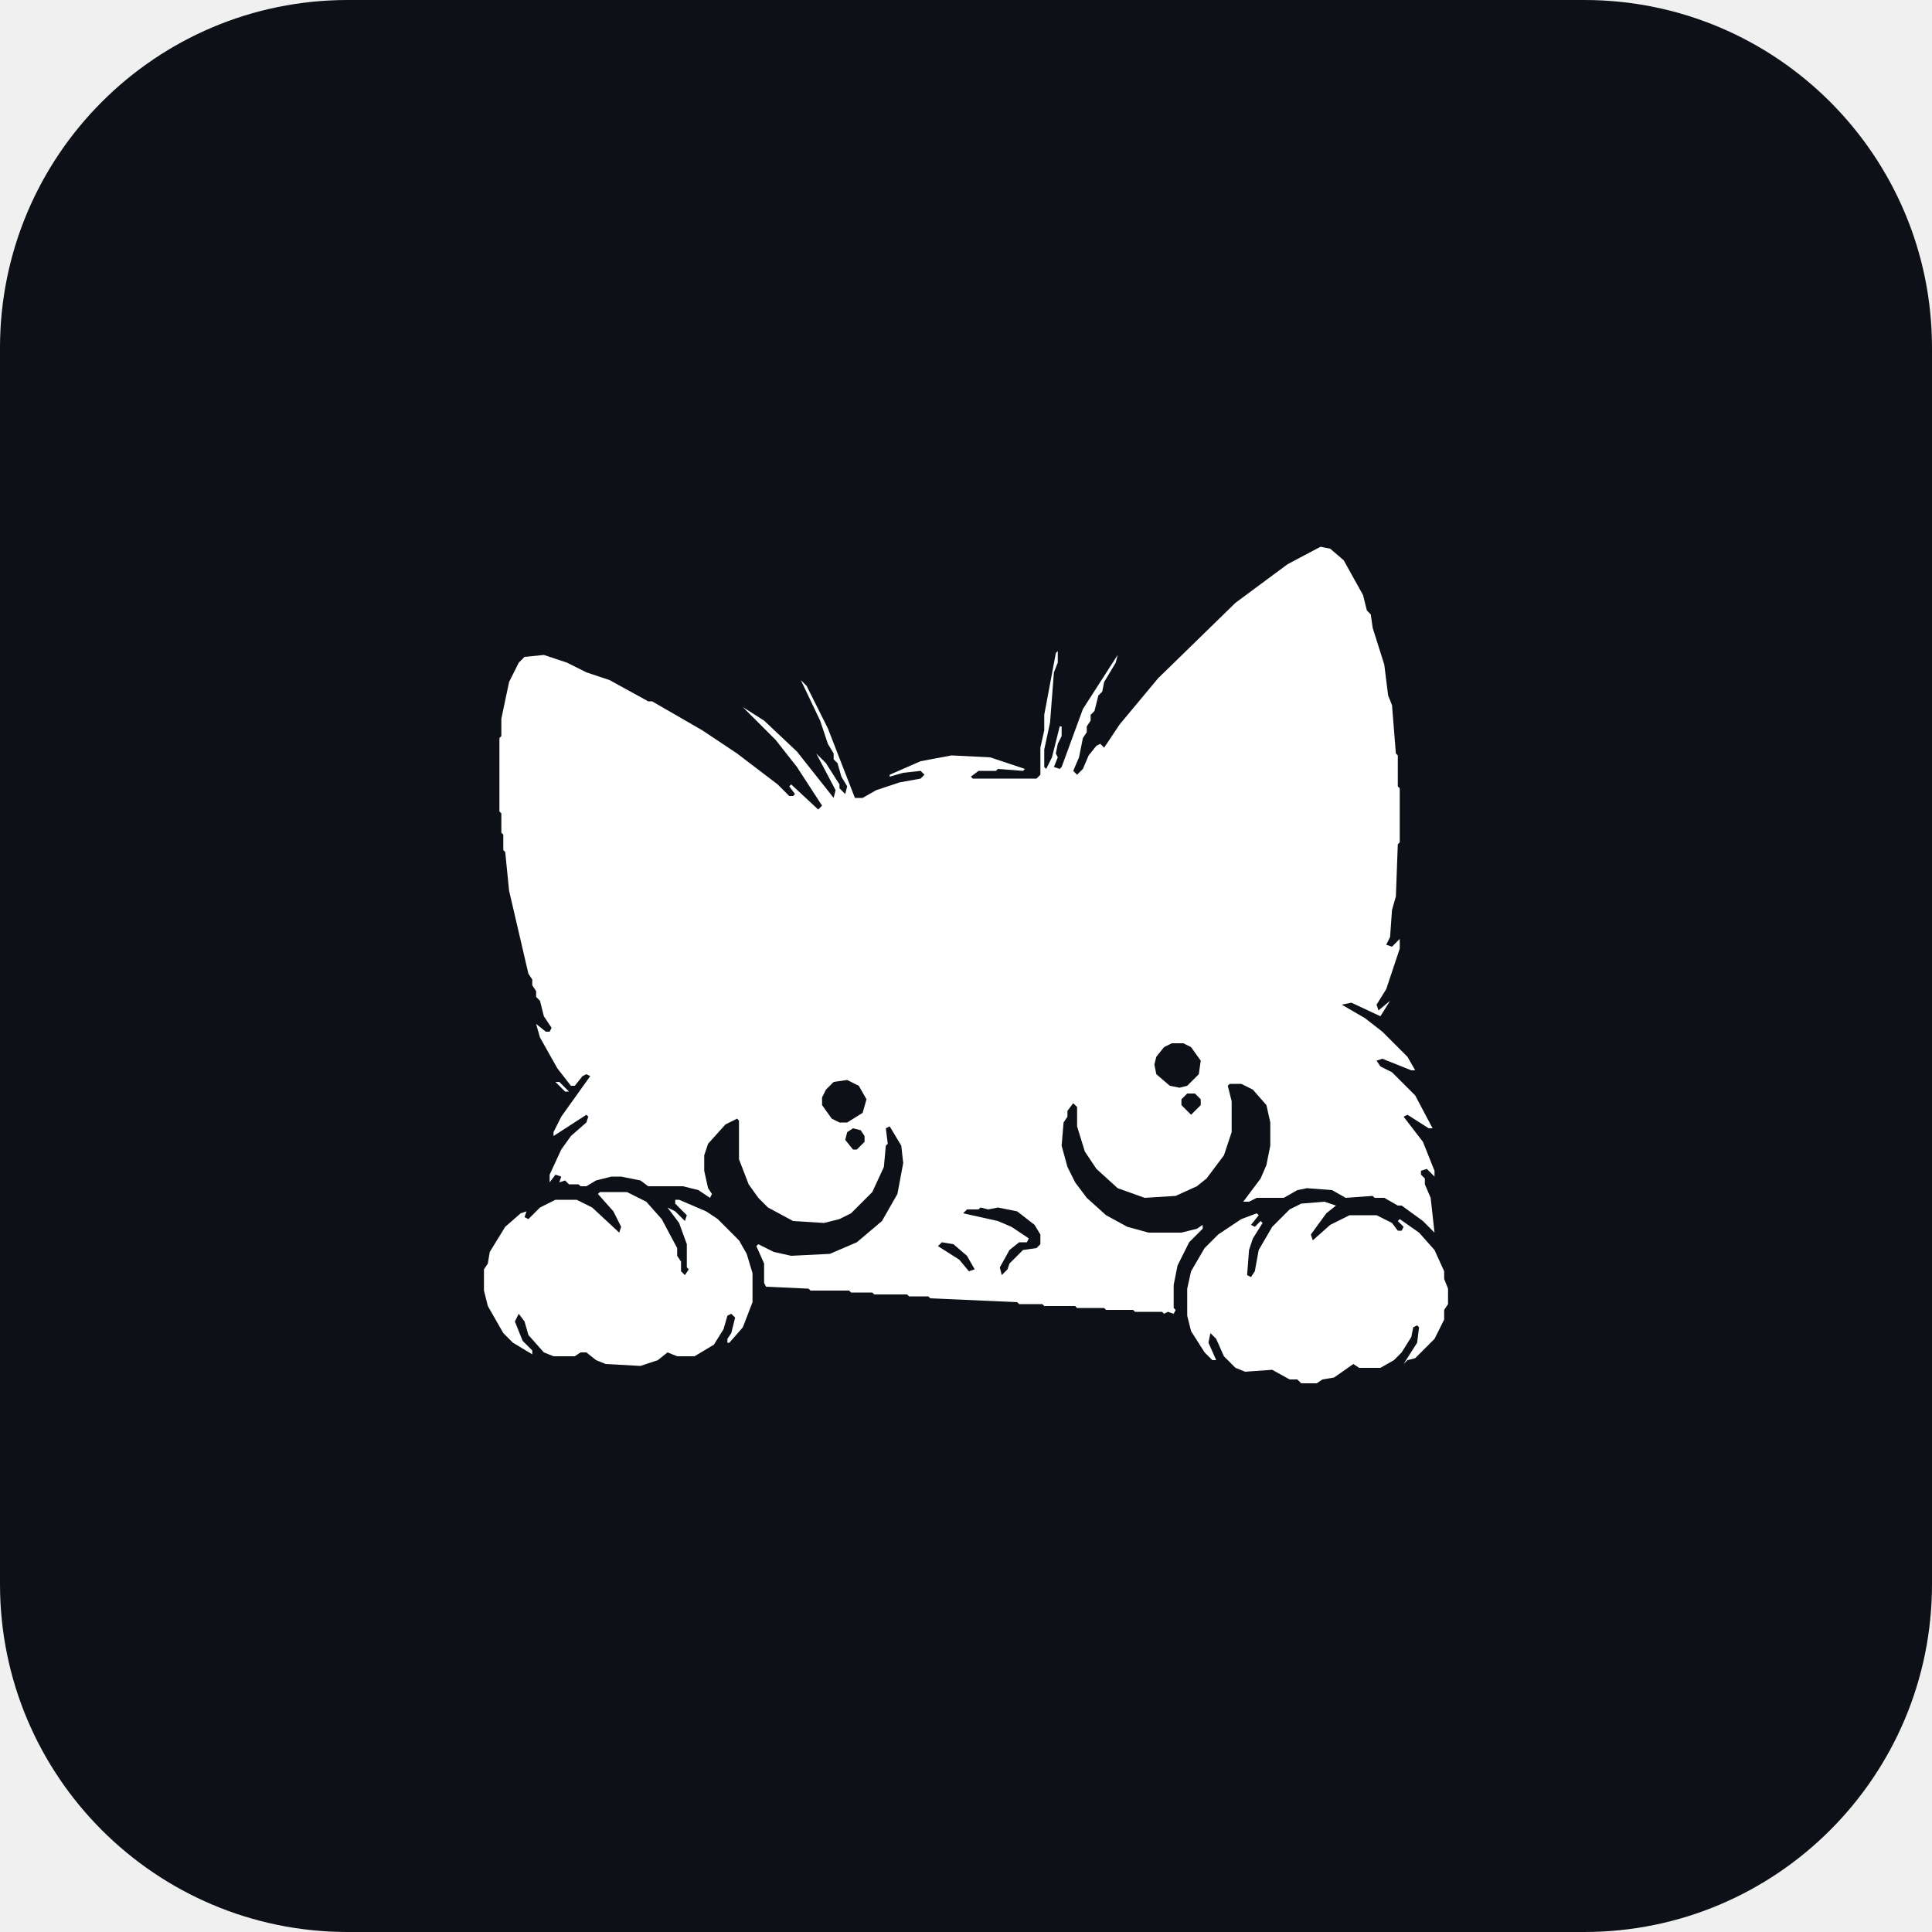
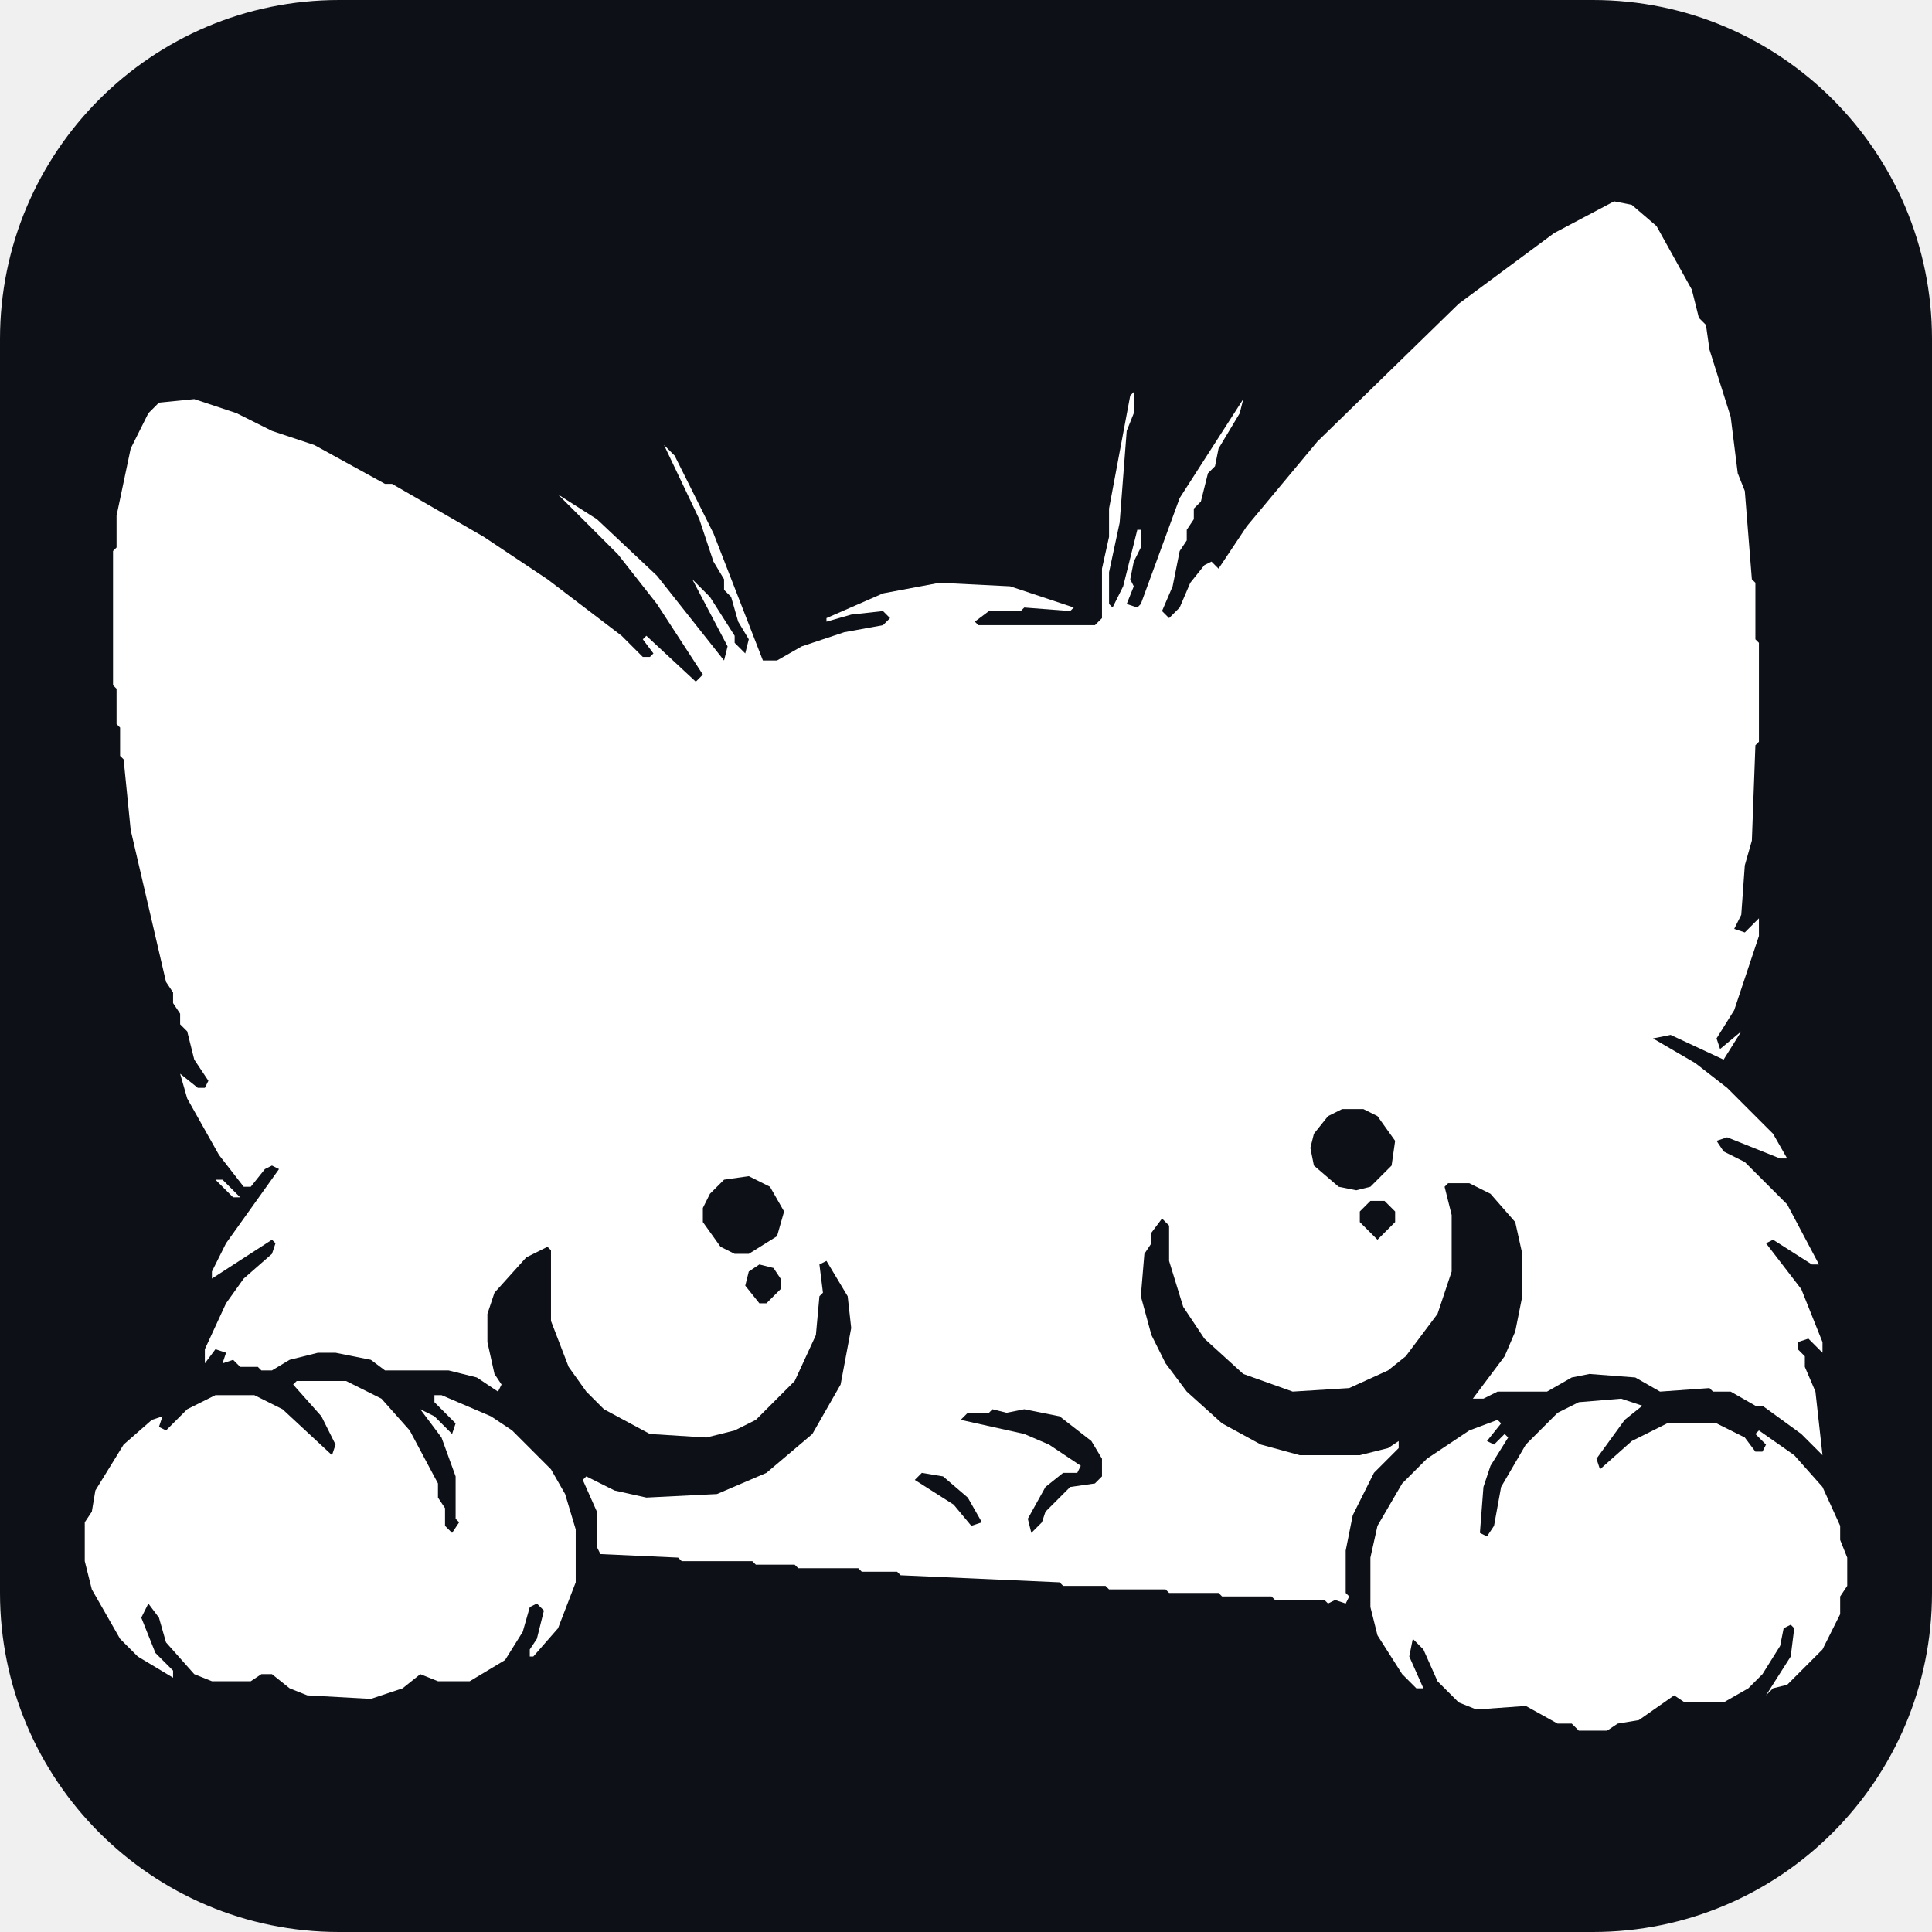
- <svg xmlns="http://www.w3.org/2000/svg" width="1000" height="1000" viewBox="0 0 1000 1000">
-   <rect width="1000" height="1000" rx="180" fill="#0d1117" />
-   <g transform="translate(23.5 -159)">
-     <path d="M 593 817 L 591 826 L 591 840 L 593 848 L 600 859 L 604 863 L 606 863 L 602 854 L 603 849 L 606 852 L 610 861 L 616 867 L 621 869 L 635 868 L 644 873 L 648 873 L 650 875 L 658 875 L 661 873 L 667 872 L 677 865 L 680 867 L 691 867 L 698 863 L 702 859 L 707 851 L 708 846 L 710 845 L 711 846 L 710 854 L 703 865 L 705 863 L 709 862 L 719 852 L 724 842 L 724 837 L 726 834 L 726 826 L 724 821 L 724 817 L 719 806 L 711 797 L 701 790 L 700 791 L 703 794 L 702 796 L 700 796 L 697 792 L 689 788 L 675 788 L 665 793 L 656 801 L 655 798 L 663 787 L 668 783 L 662 781 L 650 782 L 644 785 L 635 794 L 628 806 L 626 817 L 624 820 L 622 819 L 623 806 L 625 800 L 630 792 L 629 791 L 626 794 L 624 793 L 628 788 L 627 787 L 619 790 L 607 798 L 600 805 Z M 230 807 L 229 813 L 227 816 L 227 827 L 229 835 L 237 849 L 242 854 L 252 860 L 252 858 L 247 853 L 243 843 L 245 839 L 248 843 L 250 850 L 258 859 L 263 861 L 274 861 L 277 859 L 280 859 L 285 863 L 290 865 L 308 866 L 317 863 L 322 859 L 327 861 L 336 861 L 346 855 L 351 847 L 353 840 L 355 839 L 357 841 L 355 849 L 353 852 L 353 854 L 354 854 L 361 846 L 366 833 L 366 818 L 363 808 L 359 801 L 348 790 L 342 786 L 328 780 L 326 780 L 326 782 L 332 788 L 331 791 L 326 786 L 322 784 L 328 792 L 332 803 L 332 815 L 333 816 L 331 819 L 329 817 L 329 812 L 327 809 L 327 805 L 319 790 L 311 781 L 301 776 L 287 776 L 286 777 L 294 786 L 298 794 L 297 797 L 283 784 L 275 780 L 264 780 L 256 784 L 250 790 L 248 789 L 249 786 L 246 787 L 238 794 Z M 264 719 L 269 724 L 271 724 L 266 719 Z M 672 449 L 665 443 L 660 442 L 643 451 L 616 471 L 576 510 L 556 534 L 548 546 L 546 544 L 544 545 L 540 550 L 537 557 L 534 560 L 532 558 L 535 551 L 537 541 L 539 538 L 539 535 L 541 532 L 541 529 L 543 527 L 545 519 L 547 517 L 548 512 L 554 502 L 555 498 L 537 526 L 526 556 L 525 557 L 522 556 L 524 551 L 523 549 L 524 544 L 526 540 L 526 535 L 525 535 L 521 551 L 518 557 L 517 556 L 517 547 L 520 533 L 522 507 L 524 502 L 524 496 L 523 497 L 517 529 L 517 537 L 515 546 L 515 560 L 513 562 L 480 562 L 479 561 L 483 558 L 492 558 L 493 557 L 506 558 L 507 557 L 489 551 L 469 550 L 453 553 L 437 560 L 437 561 L 444 559 L 453 558 L 455 560 L 453 562 L 442 564 L 430 568 L 423 572 L 419 572 L 405 536 L 394 514 L 391 511 L 401 532 L 405 544 L 408 549 L 408 552 L 410 554 L 412 561 L 415 566 L 414 570 L 411 567 L 411 565 L 404 554 L 399 549 L 409 568 L 408 572 L 389 548 L 372 532 L 361 525 L 378 542 L 389 556 L 402 576 L 400 578 L 386 565 L 385 566 L 388 570 L 387 571 L 385 571 L 379 565 L 358 549 L 340 537 L 314 522 L 312 522 L 292 511 L 280 507 L 270 502 L 258 498 L 248 499 L 245 502 L 240 512 L 236 531 L 236 540 L 235 541 L 235 579 L 236 580 L 236 590 L 237 591 L 237 599 L 238 600 L 240 620 L 250 663 L 252 666 L 252 669 L 254 672 L 254 675 L 256 677 L 258 685 L 262 691 L 261 693 L 259 693 L 254 689 L 256 696 L 265 712 L 272 721 L 274 721 L 278 716 L 280 715 L 282 716 L 267 737 L 263 745 L 263 747 L 280 736 L 281 737 L 280 740 L 272 747 L 267 754 L 261 767 L 261 771 L 264 767 L 267 768 L 266 771 L 269 770 L 271 772 L 276 772 L 277 773 L 280 773 L 285 770 L 293 768 L 298 768 L 308 770 L 312 773 L 330 773 L 338 775 L 344 779 L 345 777 L 343 774 L 341 765 L 341 757 L 343 751 L 352 741 L 358 738 L 359 739 L 359 759 L 364 772 L 369 779 L 374 784 L 387 791 L 403 792 L 411 790 L 417 787 L 428 776 L 434 763 L 435 752 L 436 751 L 435 743 L 437 742 L 443 752 L 444 761 L 441 777 L 433 791 L 420 802 L 406 808 L 386 809 L 377 807 L 369 803 L 368 804 L 372 813 L 372 823 L 373 825 L 395 826 L 396 827 L 416 827 L 417 828 L 428 828 L 429 829 L 446 829 L 447 830 L 457 830 L 458 831 L 503 833 L 504 834 L 516 834 L 517 835 L 533 835 L 534 836 L 548 836 L 549 837 L 563 837 L 564 838 L 578 838 L 579 839 L 581 838 L 584 839 L 585 837 L 584 836 L 584 824 L 586 814 L 592 802 L 599 795 L 599 793 L 596 795 L 588 797 L 571 797 L 560 794 L 549 788 L 539 779 L 533 771 L 529 763 L 526 752 L 527 740 L 529 737 L 529 734 L 532 730 L 534 732 L 534 742 L 538 755 L 544 764 L 555 774 L 569 779 L 585 778 L 596 773 L 601 769 L 610 757 L 614 745 L 614 729 L 612 721 L 613 720 L 619 720 L 625 723 L 632 731 L 634 740 L 634 752 L 632 762 L 629 769 L 620 781 L 623 781 L 627 779 L 641 779 L 648 775 L 653 774 L 666 775 L 673 779 L 687 778 L 688 779 L 693 779 L 700 783 L 702 783 L 713 791 L 719 797 L 717 779 L 714 772 L 714 769 L 712 767 L 712 765 L 715 764 L 719 768 L 719 765 L 713 750 L 703 737 L 705 736 L 716 743 L 718 743 L 709 726 L 697 714 L 691 711 L 689 708 L 692 707 L 707 713 L 709 713 L 705 706 L 692 693 L 683 686 L 671 679 L 676 678 L 691 685 L 696 677 L 690 682 L 689 679 L 694 671 L 701 650 L 701 645 L 697 649 L 694 648 L 696 644 L 697 630 L 699 623 L 700 596 L 701 595 L 701 567 L 700 566 L 700 550 L 699 549 L 697 524 L 695 519 L 693 503 L 687 484 L 686 477 L 684 475 L 682 467 Z M 462 804 L 464 802 L 470 803 L 477 809 L 481 816 L 478 817 L 473 811 Z M 475 787 L 477 785 L 483 785 L 484 784 L 488 785 L 493 784 L 503 786 L 512 793 L 515 798 L 515 803 L 513 805 L 506 806 L 499 813 L 498 816 L 495 819 L 494 815 L 499 806 L 504 802 L 508 802 L 509 800 L 500 794 L 493 791 Z M 418 743 L 422 744 L 424 747 L 424 750 L 420 754 L 418 754 L 414 749 L 415 745 Z M 591 725 L 595 725 L 598 728 L 598 731 L 593 736 L 588 731 L 588 728 Z M 415 718 L 421 721 L 425 728 L 423 735 L 415 740 L 411 740 L 407 738 L 402 731 L 402 727 L 404 723 L 408 719 Z M 583 699 L 589 699 L 593 701 L 598 708 L 597 715 L 591 721 L 587 722 L 582 721 L 575 715 L 574 710 L 575 706 L 579 701 Z" fill="#ffffff" fill-rule="evenodd" clip-rule="evenodd" />
-   </g>
+ <svg xmlns="http://www.w3.org/2000/svg" width="547" height="547" viewBox="203 385 547 547">
+   <rect x="203" y="385" width="547" height="547" rx="96" fill="#0d1117" />
+   <path d="M 593 817 L 591 826 L 591 840 L 593 848 L 600 859 L 604 863 L 606 863 L 602 854 L 603 849 L 606 852 L 610 861 L 616 867 L 621 869 L 635 868 L 644 873 L 648 873 L 650 875 L 658 875 L 661 873 L 667 872 L 677 865 L 680 867 L 691 867 L 698 863 L 702 859 L 707 851 L 708 846 L 710 845 L 711 846 L 710 854 L 703 865 L 705 863 L 709 862 L 719 852 L 724 842 L 724 837 L 726 834 L 726 826 L 724 821 L 724 817 L 719 806 L 711 797 L 701 790 L 700 791 L 703 794 L 702 796 L 700 796 L 697 792 L 689 788 L 675 788 L 665 793 L 656 801 L 655 798 L 663 787 L 668 783 L 662 781 L 650 782 L 644 785 L 635 794 L 628 806 L 626 817 L 624 820 L 622 819 L 623 806 L 625 800 L 630 792 L 629 791 L 626 794 L 624 793 L 628 788 L 627 787 L 619 790 L 607 798 L 600 805 Z M 230 807 L 229 813 L 227 816 L 227 827 L 229 835 L 237 849 L 242 854 L 252 860 L 252 858 L 247 853 L 243 843 L 245 839 L 248 843 L 250 850 L 258 859 L 263 861 L 274 861 L 277 859 L 280 859 L 285 863 L 290 865 L 308 866 L 317 863 L 322 859 L 327 861 L 336 861 L 346 855 L 351 847 L 353 840 L 355 839 L 357 841 L 355 849 L 353 852 L 353 854 L 354 854 L 361 846 L 366 833 L 366 818 L 363 808 L 359 801 L 348 790 L 342 786 L 328 780 L 326 780 L 326 782 L 332 788 L 331 791 L 326 786 L 322 784 L 328 792 L 332 803 L 332 815 L 333 816 L 331 819 L 329 817 L 329 812 L 327 809 L 327 805 L 319 790 L 311 781 L 301 776 L 287 776 L 286 777 L 294 786 L 298 794 L 297 797 L 283 784 L 275 780 L 264 780 L 256 784 L 250 790 L 248 789 L 249 786 L 246 787 L 238 794 Z M 264 719 L 269 724 L 271 724 L 266 719 Z M 672 449 L 665 443 L 660 442 L 643 451 L 616 471 L 576 510 L 556 534 L 548 546 L 546 544 L 544 545 L 540 550 L 537 557 L 534 560 L 532 558 L 535 551 L 537 541 L 539 538 L 539 535 L 541 532 L 541 529 L 543 527 L 545 519 L 547 517 L 548 512 L 554 502 L 555 498 L 537 526 L 526 556 L 525 557 L 522 556 L 524 551 L 523 549 L 524 544 L 526 540 L 526 535 L 525 535 L 521 551 L 518 557 L 517 556 L 517 547 L 520 533 L 522 507 L 524 502 L 524 496 L 523 497 L 517 529 L 517 537 L 515 546 L 515 560 L 513 562 L 480 562 L 479 561 L 483 558 L 492 558 L 493 557 L 506 558 L 507 557 L 489 551 L 469 550 L 453 553 L 437 560 L 437 561 L 444 559 L 453 558 L 455 560 L 453 562 L 442 564 L 430 568 L 423 572 L 419 572 L 405 536 L 394 514 L 391 511 L 401 532 L 405 544 L 408 549 L 408 552 L 410 554 L 412 561 L 415 566 L 414 570 L 411 567 L 411 565 L 404 554 L 399 549 L 409 568 L 408 572 L 389 548 L 372 532 L 361 525 L 378 542 L 389 556 L 402 576 L 400 578 L 386 565 L 385 566 L 388 570 L 387 571 L 385 571 L 379 565 L 358 549 L 340 537 L 314 522 L 312 522 L 292 511 L 280 507 L 270 502 L 258 498 L 248 499 L 245 502 L 240 512 L 236 531 L 236 540 L 235 541 L 235 579 L 236 580 L 236 590 L 237 591 L 237 599 L 238 600 L 240 620 L 250 663 L 252 666 L 252 669 L 254 672 L 254 675 L 256 677 L 258 685 L 262 691 L 261 693 L 259 693 L 254 689 L 256 696 L 265 712 L 272 721 L 274 721 L 278 716 L 280 715 L 282 716 L 267 737 L 263 745 L 263 747 L 280 736 L 281 737 L 280 740 L 272 747 L 267 754 L 261 767 L 261 771 L 264 767 L 267 768 L 266 771 L 269 770 L 271 772 L 276 772 L 277 773 L 280 773 L 285 770 L 293 768 L 298 768 L 308 770 L 312 773 L 330 773 L 338 775 L 344 779 L 345 777 L 343 774 L 341 765 L 341 757 L 343 751 L 352 741 L 358 738 L 359 739 L 359 759 L 364 772 L 369 779 L 374 784 L 387 791 L 403 792 L 411 790 L 417 787 L 428 776 L 434 763 L 435 752 L 436 751 L 435 743 L 437 742 L 443 752 L 444 761 L 441 777 L 433 791 L 420 802 L 406 808 L 386 809 L 377 807 L 369 803 L 368 804 L 372 813 L 372 823 L 373 825 L 395 826 L 396 827 L 416 827 L 417 828 L 428 828 L 429 829 L 446 829 L 447 830 L 457 830 L 458 831 L 503 833 L 504 834 L 516 834 L 517 835 L 533 835 L 534 836 L 548 836 L 549 837 L 563 837 L 564 838 L 578 838 L 579 839 L 581 838 L 584 839 L 585 837 L 584 836 L 584 824 L 586 814 L 592 802 L 599 795 L 599 793 L 596 795 L 588 797 L 571 797 L 560 794 L 549 788 L 539 779 L 533 771 L 529 763 L 526 752 L 527 740 L 529 737 L 529 734 L 532 730 L 534 732 L 534 742 L 538 755 L 544 764 L 555 774 L 569 779 L 585 778 L 596 773 L 601 769 L 610 757 L 614 745 L 614 729 L 612 721 L 613 720 L 619 720 L 625 723 L 632 731 L 634 740 L 634 752 L 632 762 L 629 769 L 620 781 L 623 781 L 627 779 L 641 779 L 648 775 L 653 774 L 666 775 L 673 779 L 687 778 L 688 779 L 693 779 L 700 783 L 702 783 L 713 791 L 719 797 L 717 779 L 714 772 L 714 769 L 712 767 L 712 765 L 715 764 L 719 768 L 719 765 L 713 750 L 703 737 L 705 736 L 716 743 L 718 743 L 709 726 L 697 714 L 691 711 L 689 708 L 692 707 L 707 713 L 709 713 L 705 706 L 692 693 L 683 686 L 671 679 L 676 678 L 691 685 L 696 677 L 690 682 L 689 679 L 694 671 L 701 650 L 701 645 L 697 649 L 694 648 L 696 644 L 697 630 L 699 623 L 700 596 L 701 595 L 701 567 L 700 566 L 700 550 L 699 549 L 697 524 L 695 519 L 693 503 L 687 484 L 686 477 L 684 475 L 682 467 Z M 462 804 L 464 802 L 470 803 L 477 809 L 481 816 L 478 817 L 473 811 Z M 475 787 L 477 785 L 483 785 L 484 784 L 488 785 L 493 784 L 503 786 L 512 793 L 515 798 L 515 803 L 513 805 L 506 806 L 499 813 L 498 816 L 495 819 L 494 815 L 499 806 L 504 802 L 508 802 L 509 800 L 500 794 L 493 791 Z M 418 743 L 422 744 L 424 747 L 424 750 L 420 754 L 418 754 L 414 749 L 415 745 Z M 591 725 L 595 725 L 598 728 L 598 731 L 593 736 L 588 731 L 588 728 Z M 415 718 L 421 721 L 425 728 L 423 735 L 415 740 L 411 740 L 407 738 L 402 731 L 402 727 L 404 723 L 408 719 Z M 583 699 L 589 699 L 593 701 L 598 708 L 597 715 L 591 721 L 587 722 L 582 721 L 575 715 L 574 710 L 575 706 L 579 701 Z" fill="#ffffff" fill-rule="evenodd" clip-rule="evenodd" />
</svg>
